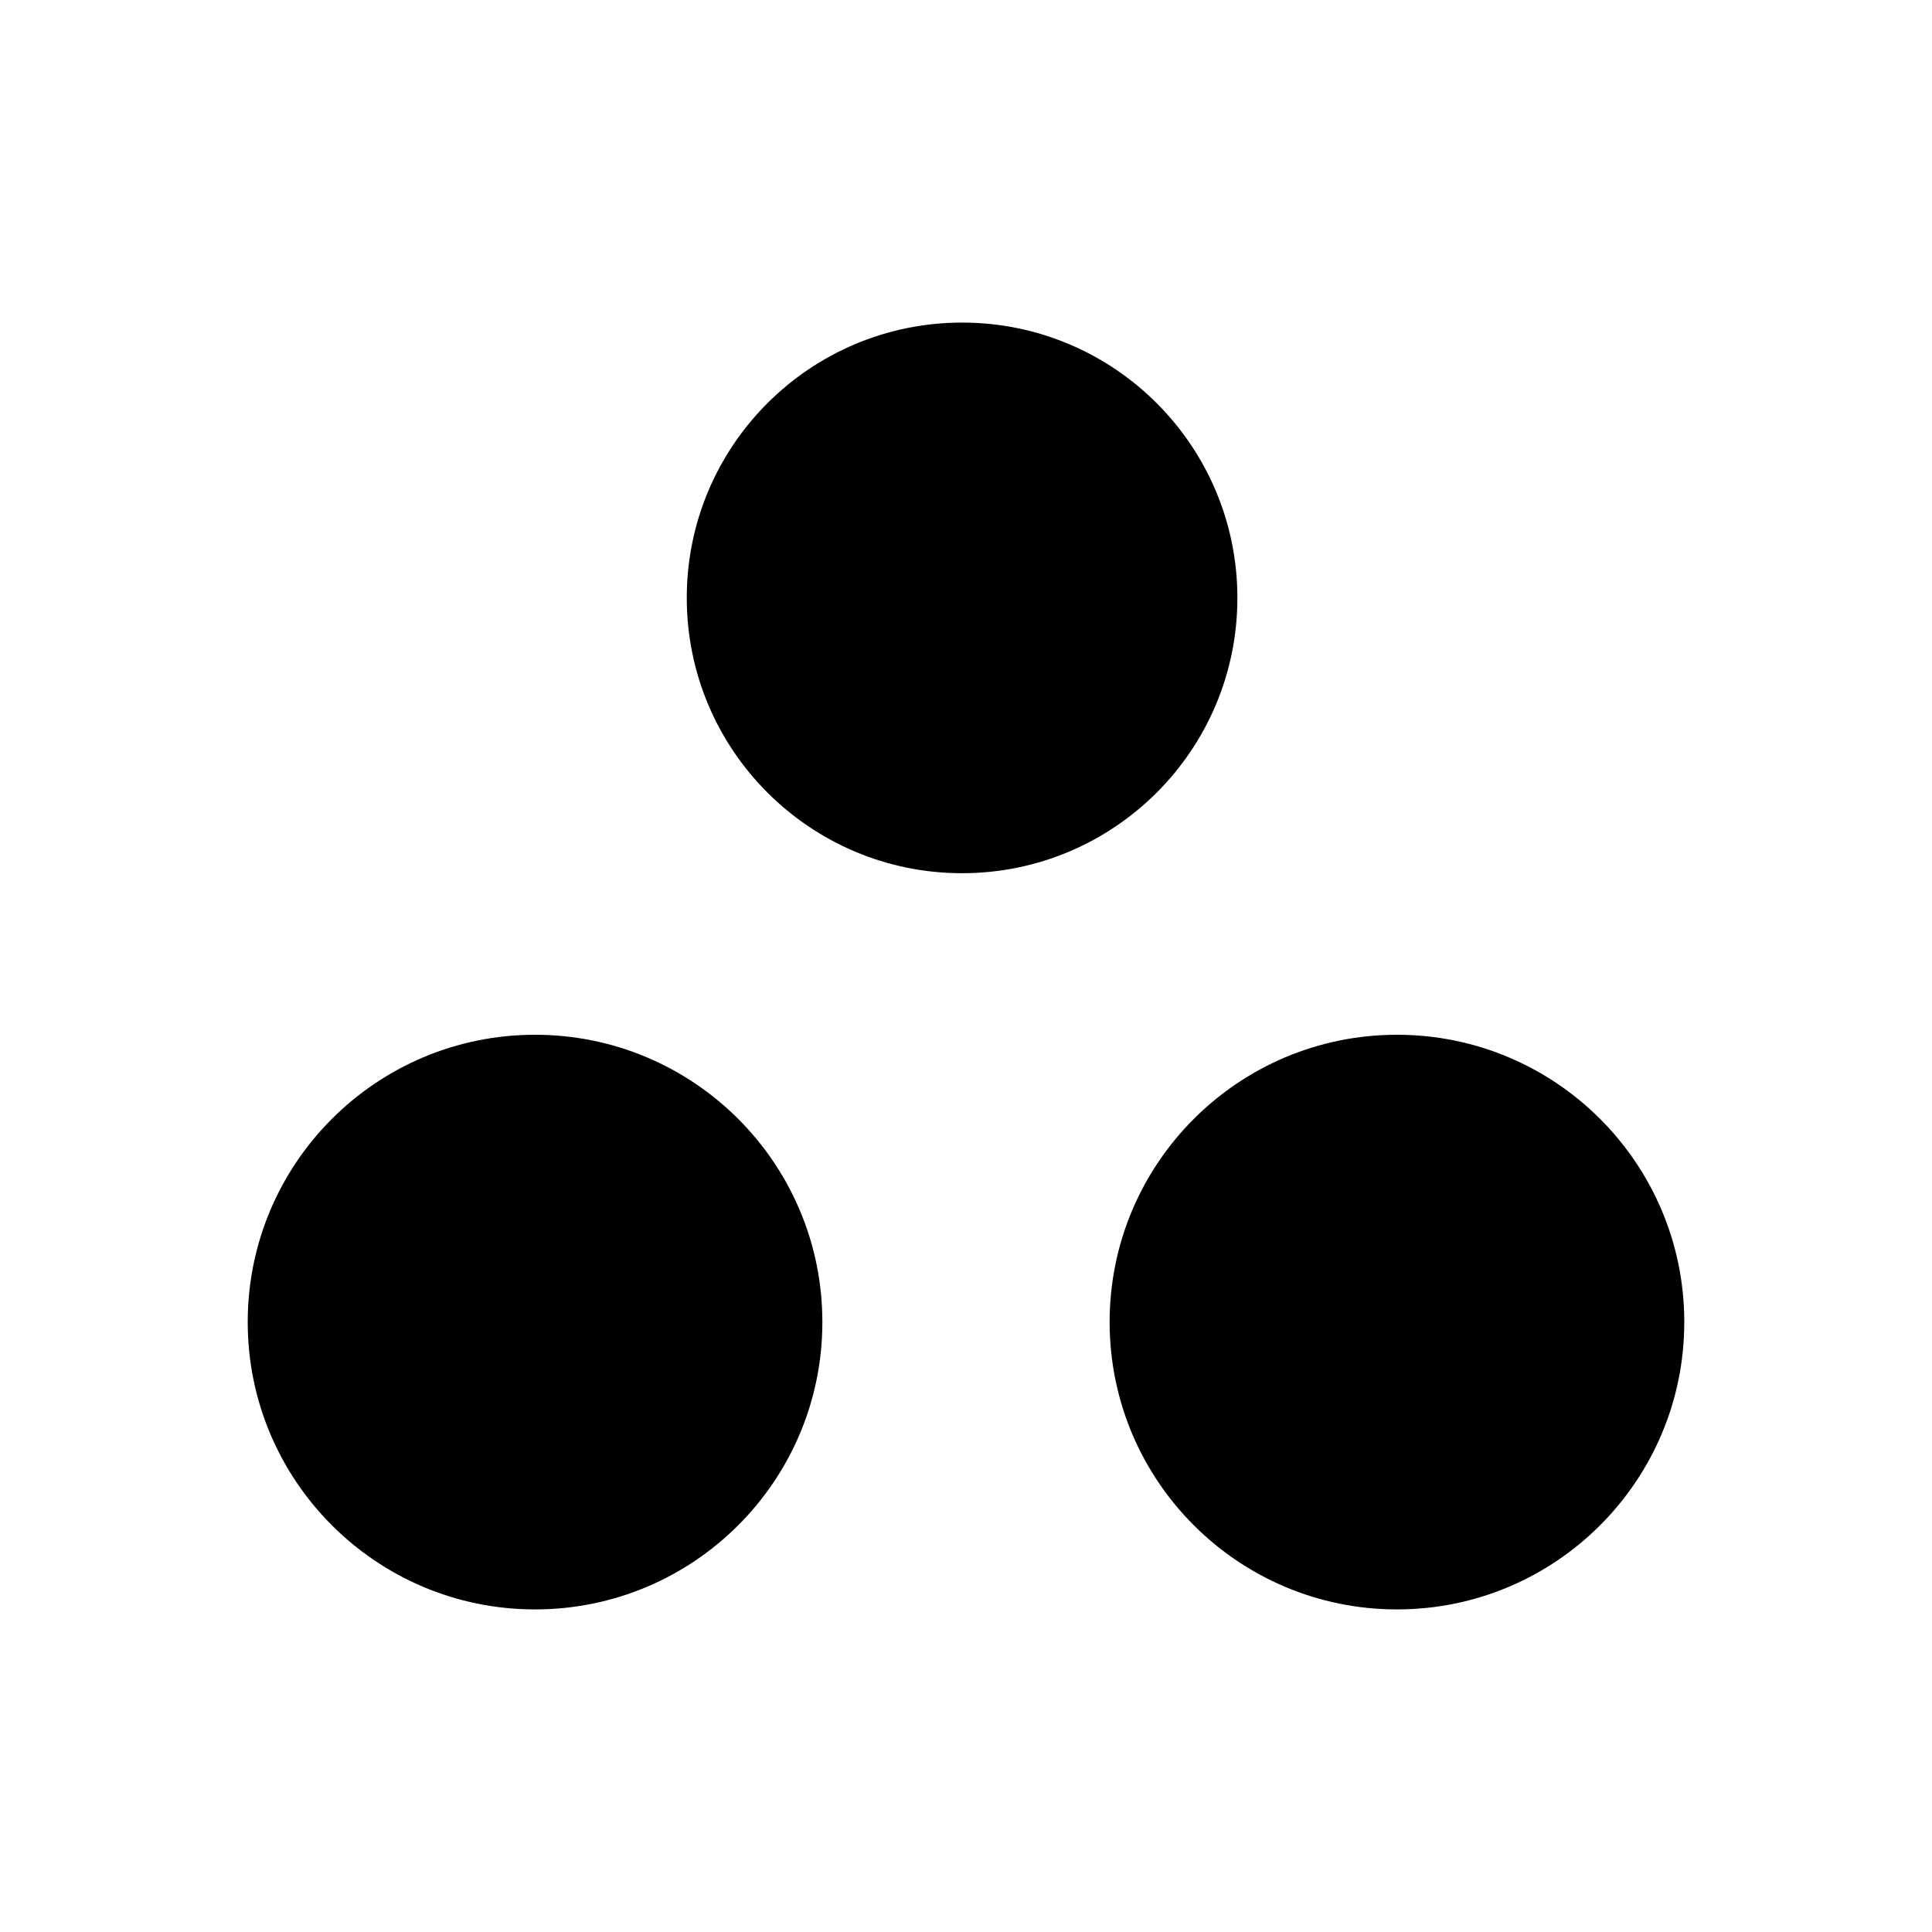
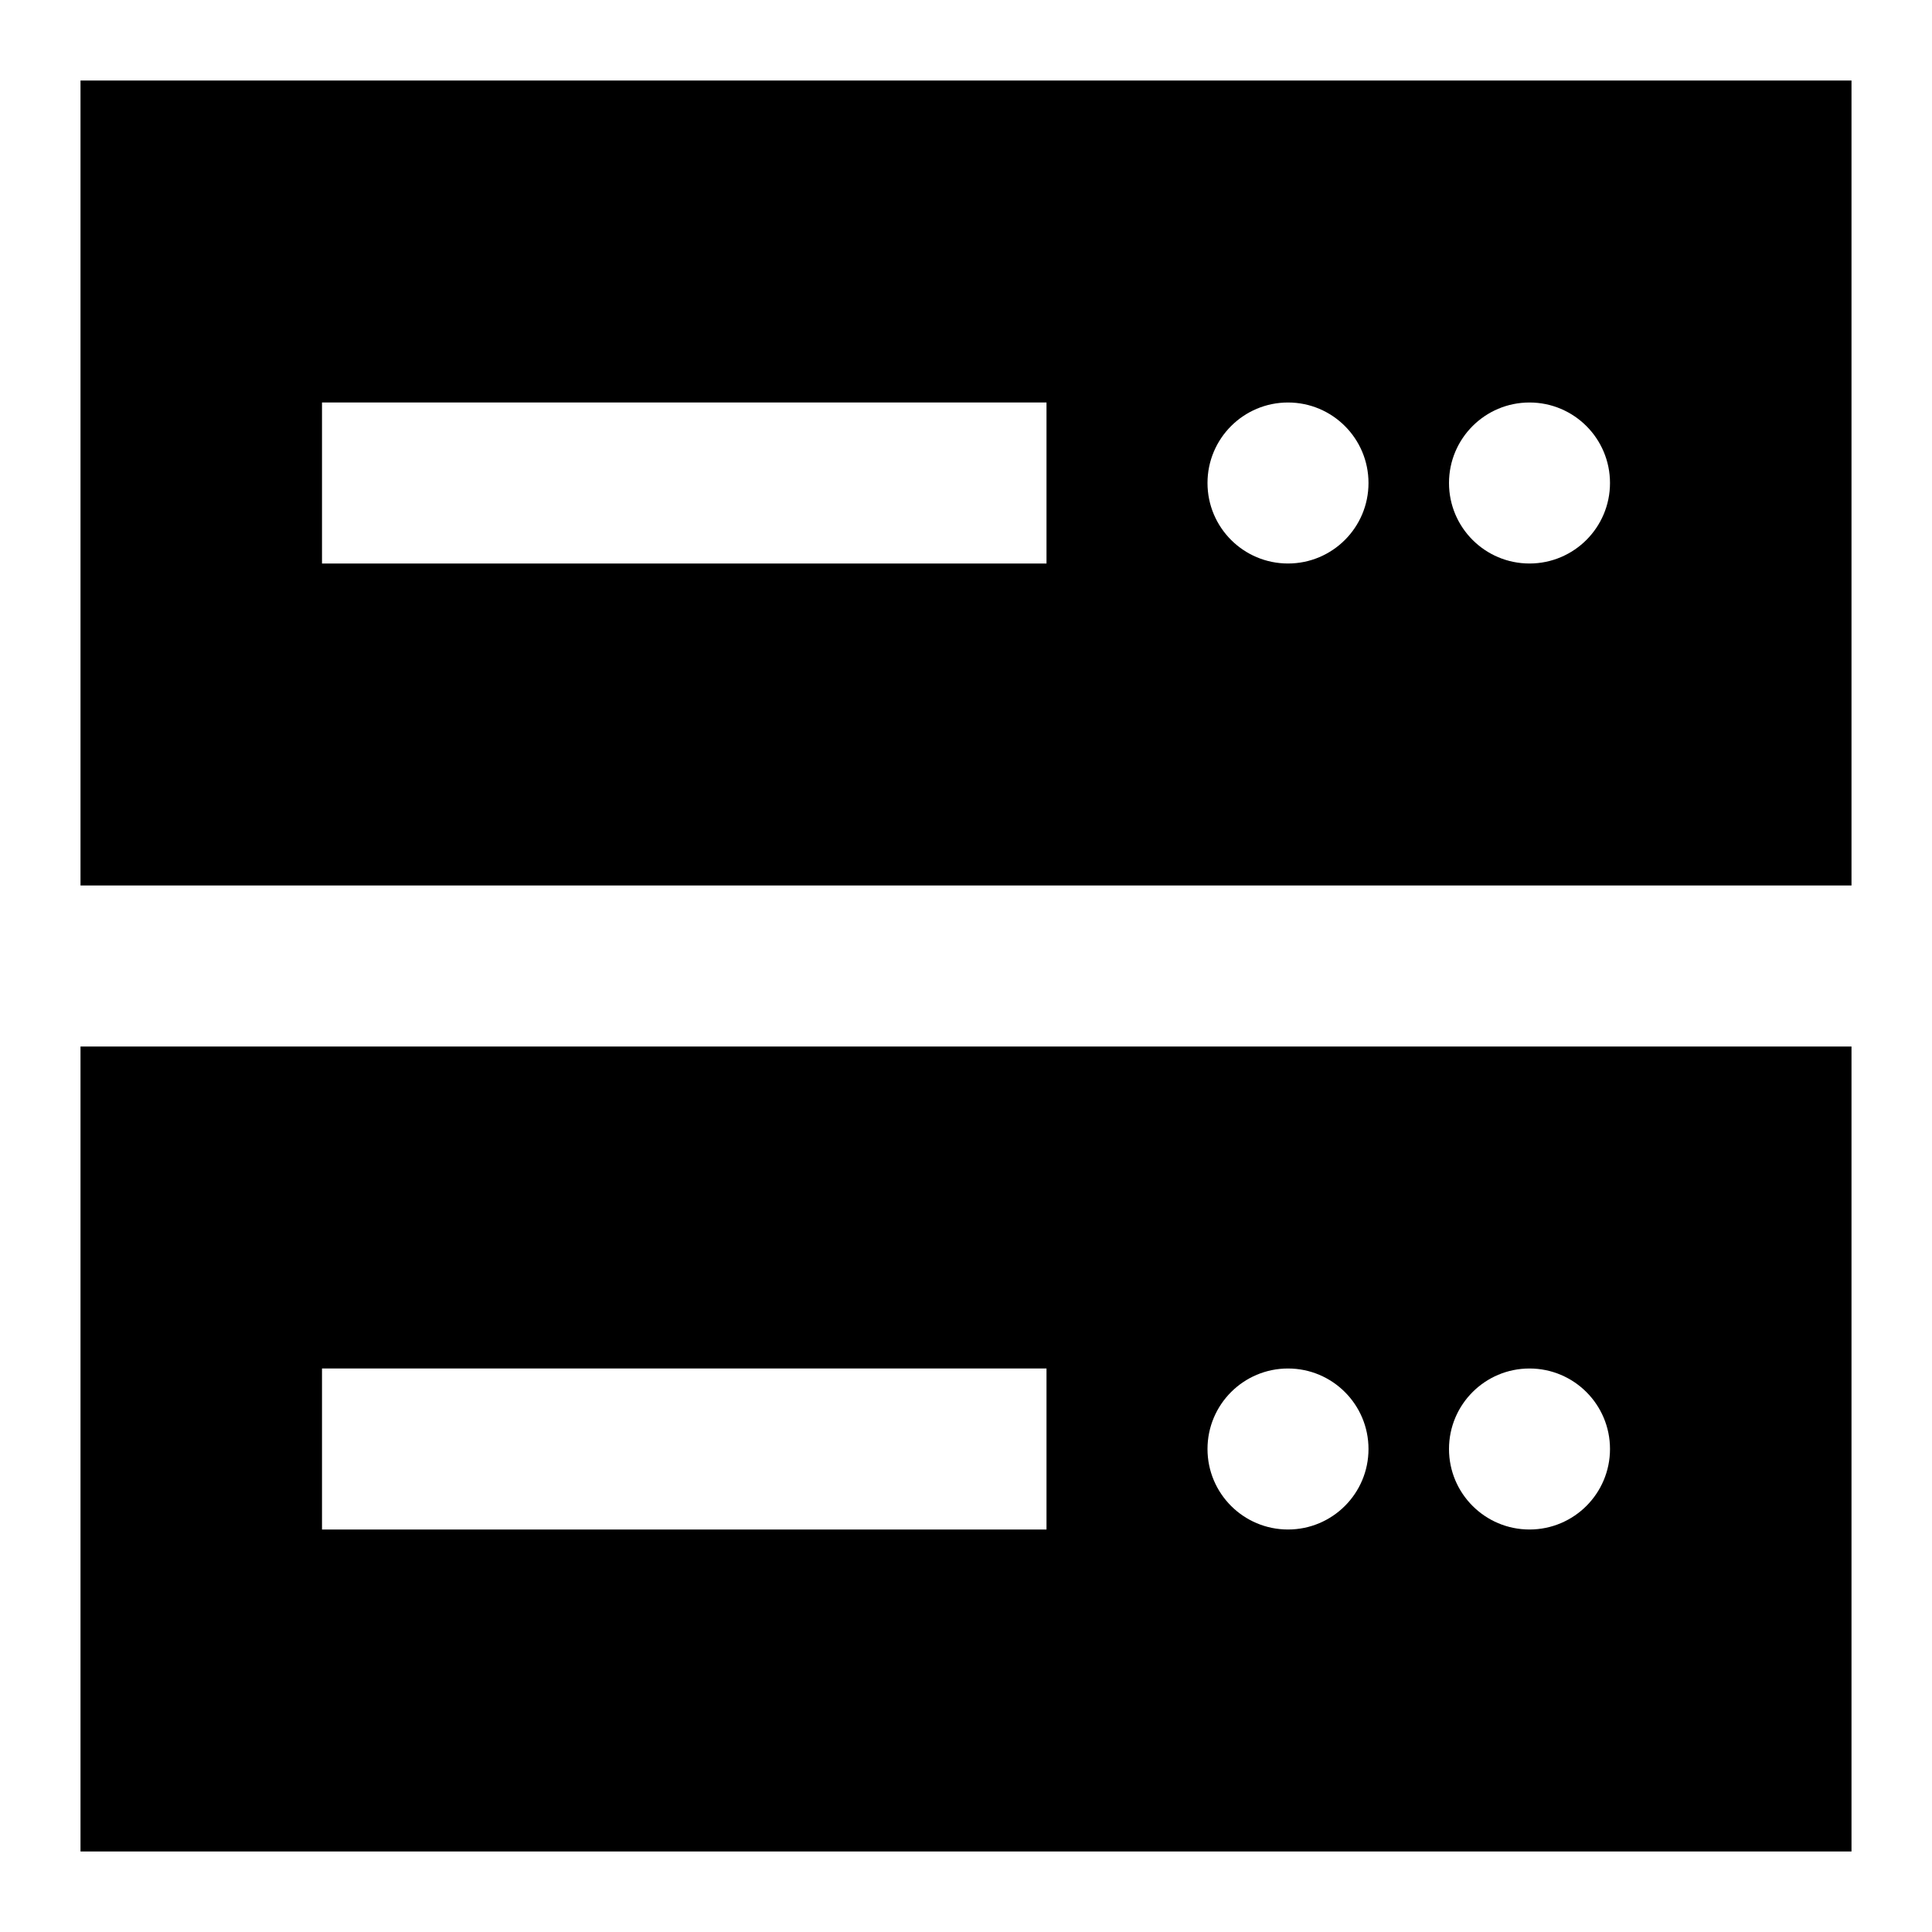
- <svg xmlns="http://www.w3.org/2000/svg" version="1.1" width="32" height="32" viewBox="0 0 32 32">
-   <path d="M13.621 21.898c0 2.628-2.13 4.759-4.759 4.759s-4.759-2.131-4.759-4.759c0-2.628 2.13-4.759 4.759-4.759s4.759 2.131 4.759 4.759z" />
-   <path d="M27.897 21.898c0 2.628-2.131 4.759-4.759 4.759s-4.759-2.131-4.759-4.759c0-2.628 2.131-4.759 4.759-4.759s4.759 2.131 4.759 4.759z" />
-   <path d="M20.495 9.903c0 2.519-2.042 4.56-4.56 4.56s-4.56-2.042-4.56-4.56c0-2.519 2.042-4.56 4.56-4.56s4.56 2.042 4.56 4.56z" />
+ <svg xmlns="http://www.w3.org/2000/svg" viewBox="0 0 24 24">
+   <g fill="#000000" transform="translate(0, 0) scale(1, 1) ">
+     <path d="M1,13V23H23V13Zm12,6H4V17h9Zm3,0a1,1,0,1,1,1-1A1,1,0,0,1,16,19Zm3,0a1,1,0,1,1,1-1A1,1,0,0,1,19,19Z" />
+     <path d="M1,1V11H23V1ZM13,7H4V5h9Zm3,0a1,1,0,1,1,1-1A1,1,0,0,1,16,7Zm3,0a1,1,0,1,1,1-1A1,1,0,0,1,19,7Z" />
+   </g>
</svg>
